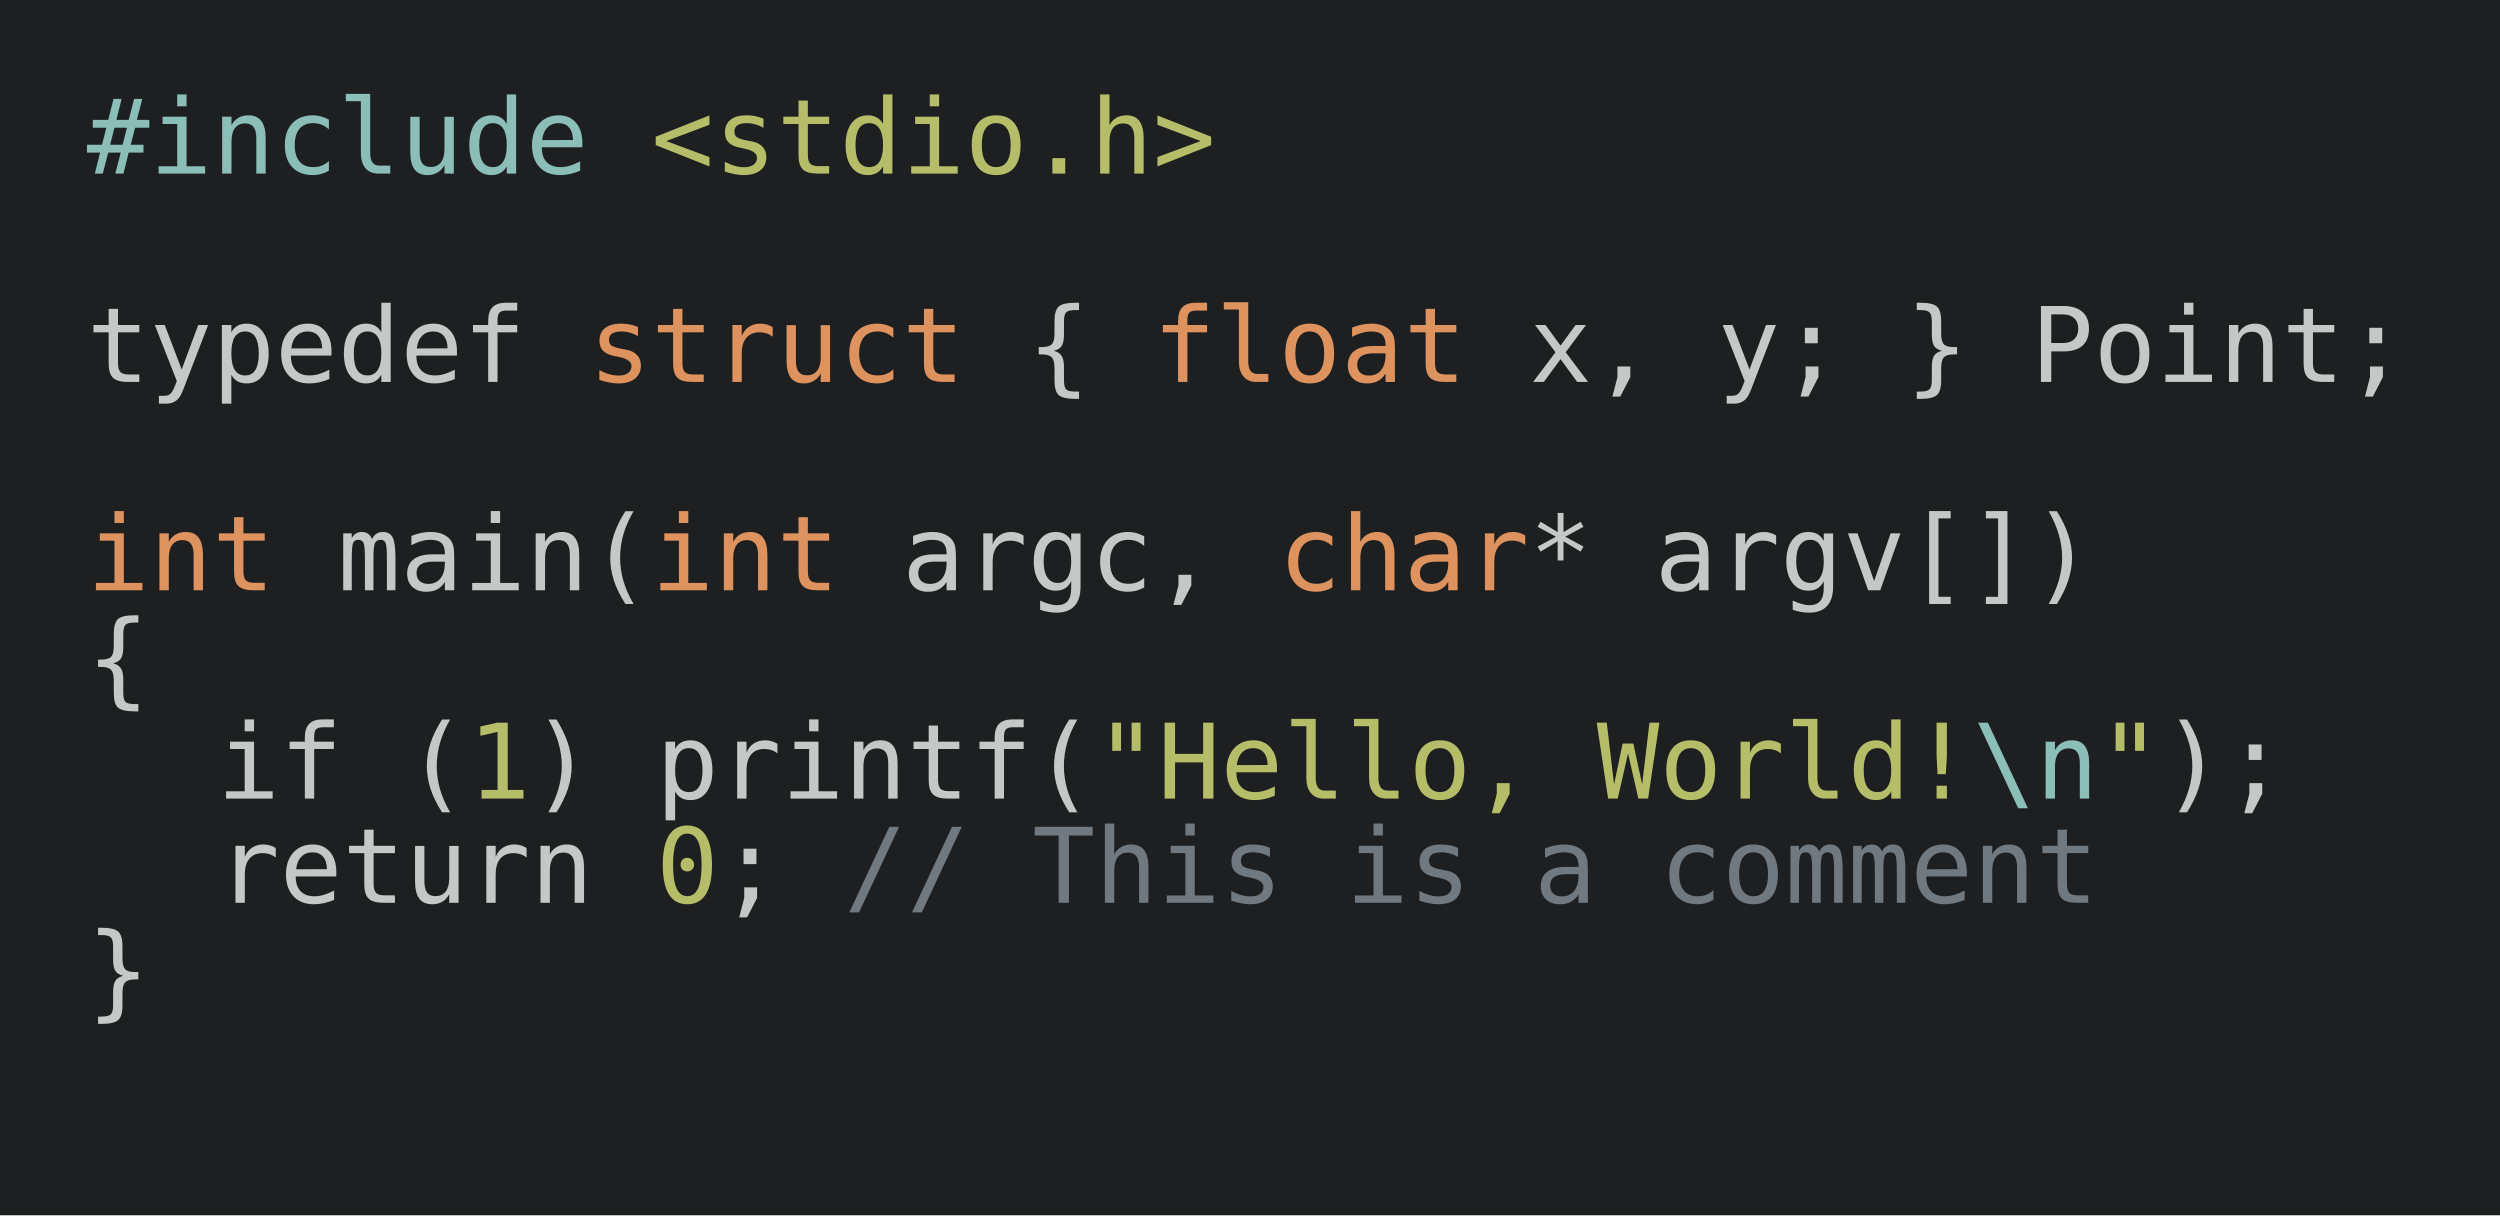
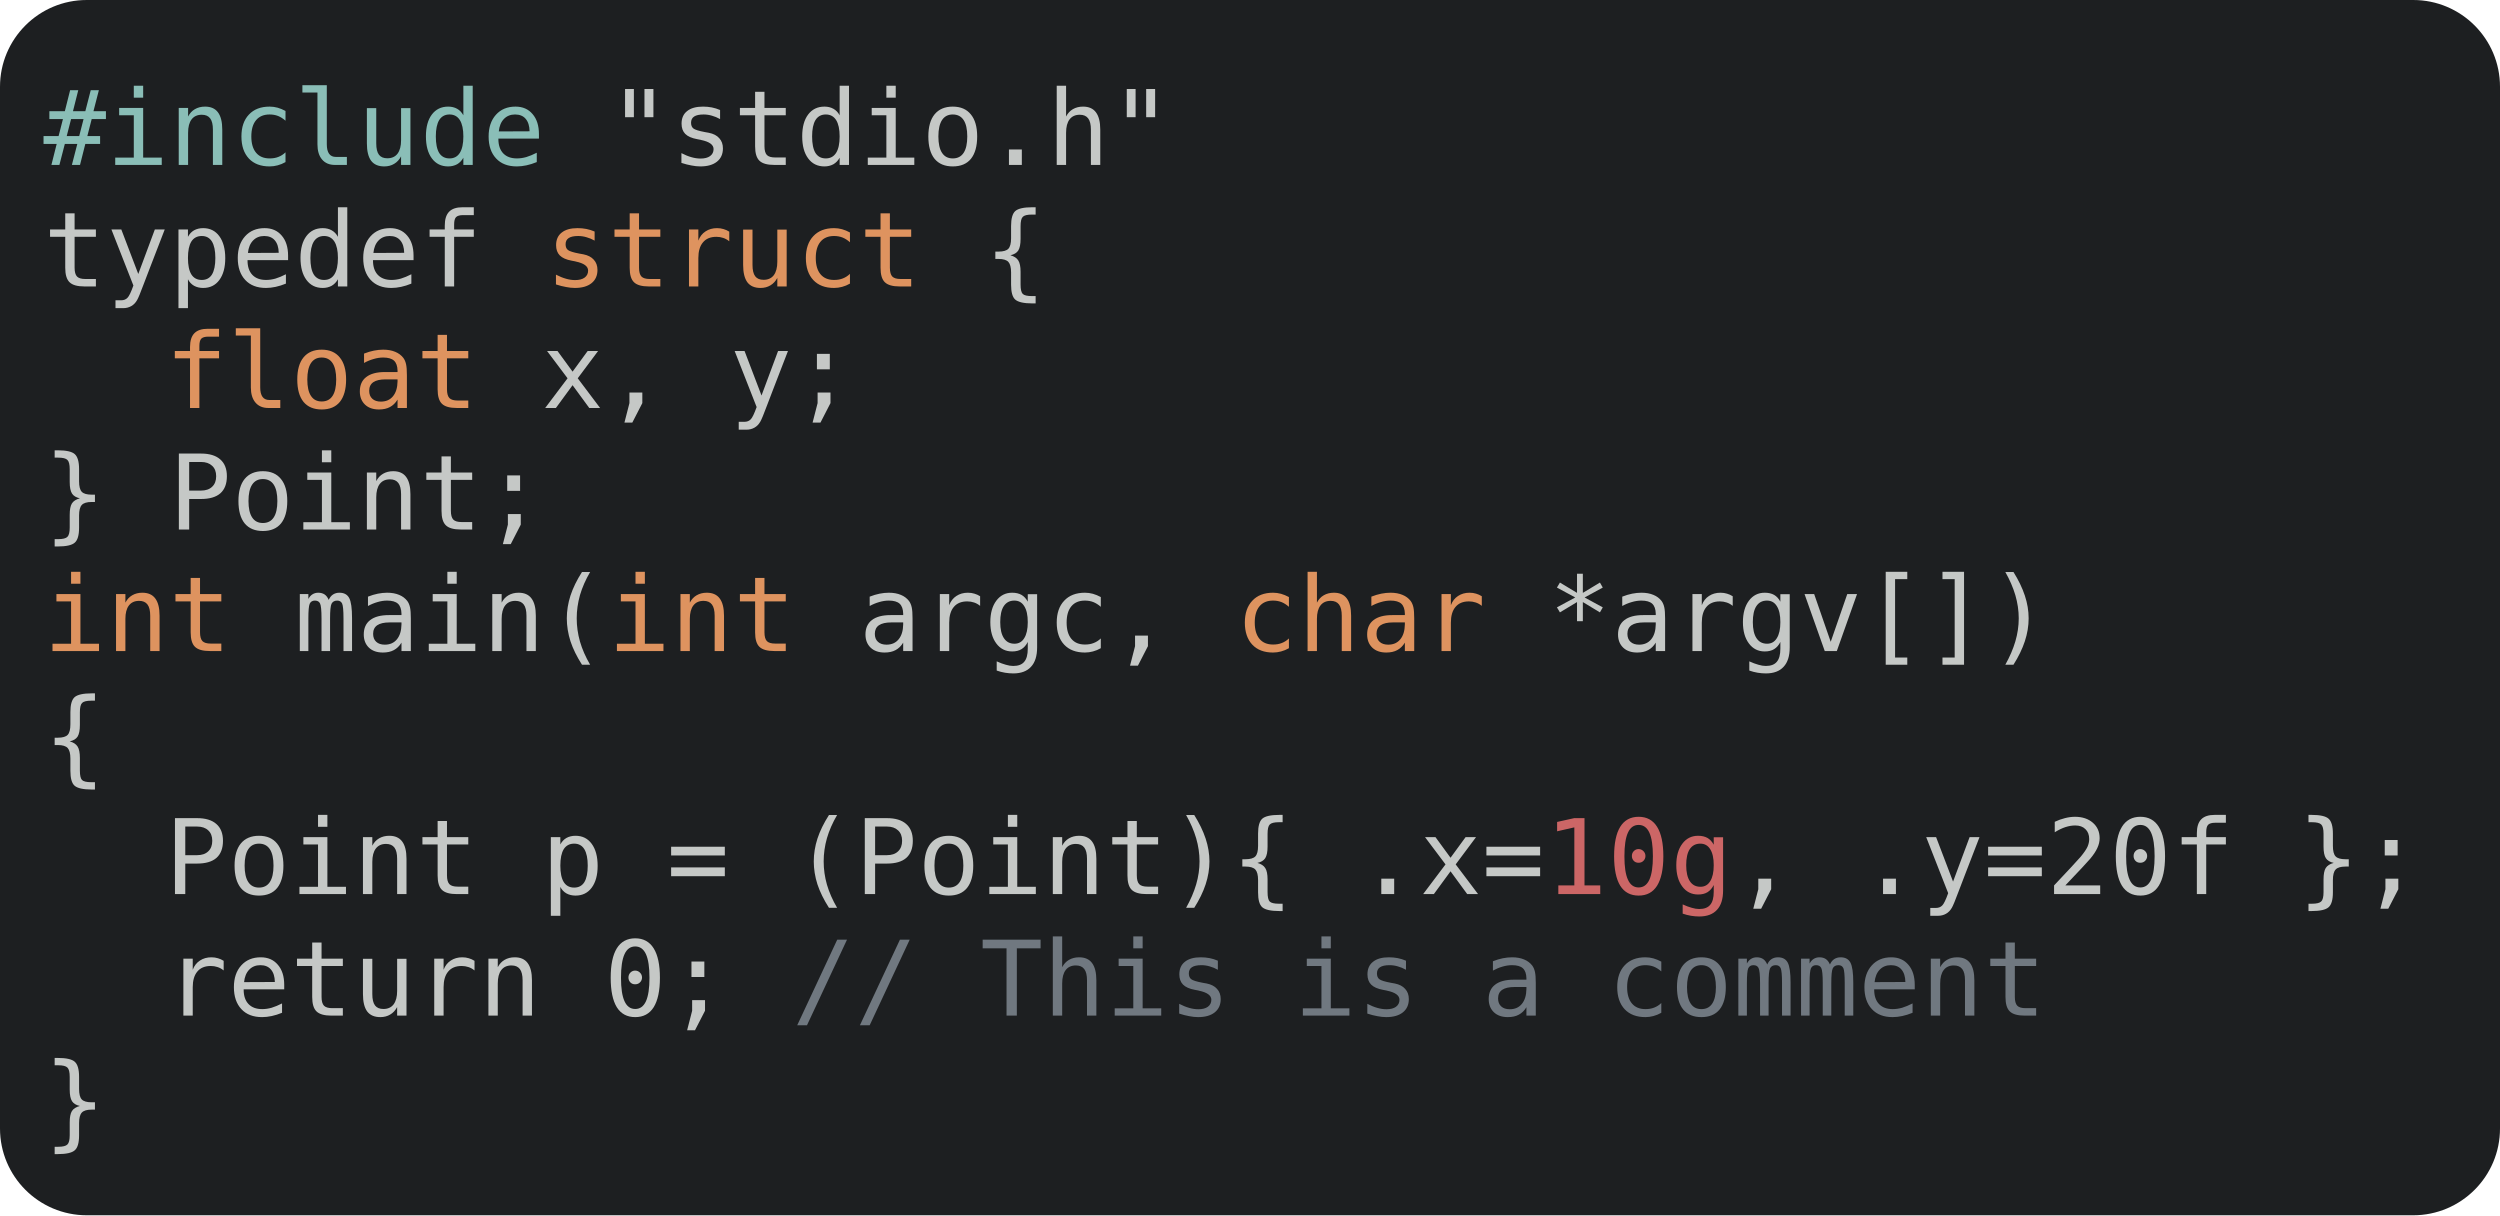
<svg xmlns="http://www.w3.org/2000/svg" width="288px" height="140px" baseProfile="full" version="1.1">
+   <version>2</version>
  <style>
      #c0 { fill: #1D1F21; } 
      #c1 { fill: #C5C8C6; }  
      #c2 { fill: #DE935F; }  
      #c3 { fill: #c5c8c6; }  
      #c4 { fill: #B5BD68; } 
      #c5 { fill: #8ABEB7; } 
      #c6 { fill: #CC6666; } 
      #c7 { fill: #707880; }  
   </style>
-   <rect width="288" height="140" id="c0" />
-   <text x="10" y="20" style="font-family: monospace" id="c1">
-     <tspan x="10">
+   <rect width="288px" height="140px" rx="10px" id="c0" />
+   <text style="font-family:ui-monospace,monospace;font-size: 12px;font-weight:400;" id="c1">
+     <tspan x="5px" y="19px">
      <tspan id="c5">#include</tspan>
-       <tspan id="c4">&lt;stdio.h&gt;</tspan>
+       <tspan id="c3">"stdio.h"</tspan>
    </tspan>
-     <tspan x="10" dy="2em">
+     <tspan x="5px" y="33px">
      <tspan id="c3">typedef</tspan>
-       <tspan id="c2">struct</tspan> { <tspan id="c2">float</tspan> x, y; } Point;</tspan>
-     <tspan x="10" dy="2em">
+       <tspan id="c2">struct</tspan> {</tspan>
+     <tspan x="19px" y="47px">
+       <tspan id="c2">float</tspan> x, y;</tspan>
+     <tspan x="5px" y="61px">} Point;</tspan>
+     <tspan x="5px" y="75px">
      <tspan id="c2">int</tspan>
-       <tspan id="c3">main</tspan>(<tspan id="c2">int</tspan>
-       <tspan>argc</tspan>, <tspan id="c2">char</tspan>* <tspan>argv</tspan>[])</tspan>
-     <tspan x="10" dy="1em">{</tspan>
-     <tspan x="25" dy="1em">
-       <tspan>
-         <tspan id="c3">if</tspan> (<tspan id="c4">1</tspan>)</tspan> printf(<tspan id="c4">"Hello, World!<tspan id="c5">\n</tspan>"</tspan>);</tspan>
-     <tspan x="25" dy="1em">
+       <tspan id="c3">main</tspan>(<tspan id="c2">int</tspan> argc, <tspan id="c2">char</tspan>
+       <tspan id="c3">
+         <tspan id="c1" />*<tspan id="c3" />
+       </tspan>argv[])</tspan>
+     <tspan x="5px" y="89px">{</tspan>
+     <tspan x="19px" y="103px">Point p = (Point){ .x=<tspan id="c6" style="text-decoration: underline wavy">10g</tspan>, .y=<tspan id="c3">
+         <tspan id="c3" />20f<tspan id="c3" />
+       </tspan> };</tspan>
+     <tspan x="19px" y="117px">
      <tspan id="c3">return</tspan>
-       <tspan id="c4">0</tspan>; <tspan id="c7">// This is a comment</tspan>
+       <tspan id="c3">
+         <tspan id="c3" />0<tspan id="c3" />
+       </tspan>; <tspan id="c7">// This is a comment</tspan>
    </tspan>
-     <tspan x="10" dy="1em">}</tspan>
+     <tspan x="5px" y="131px">}</tspan>
  </text>
</svg>
